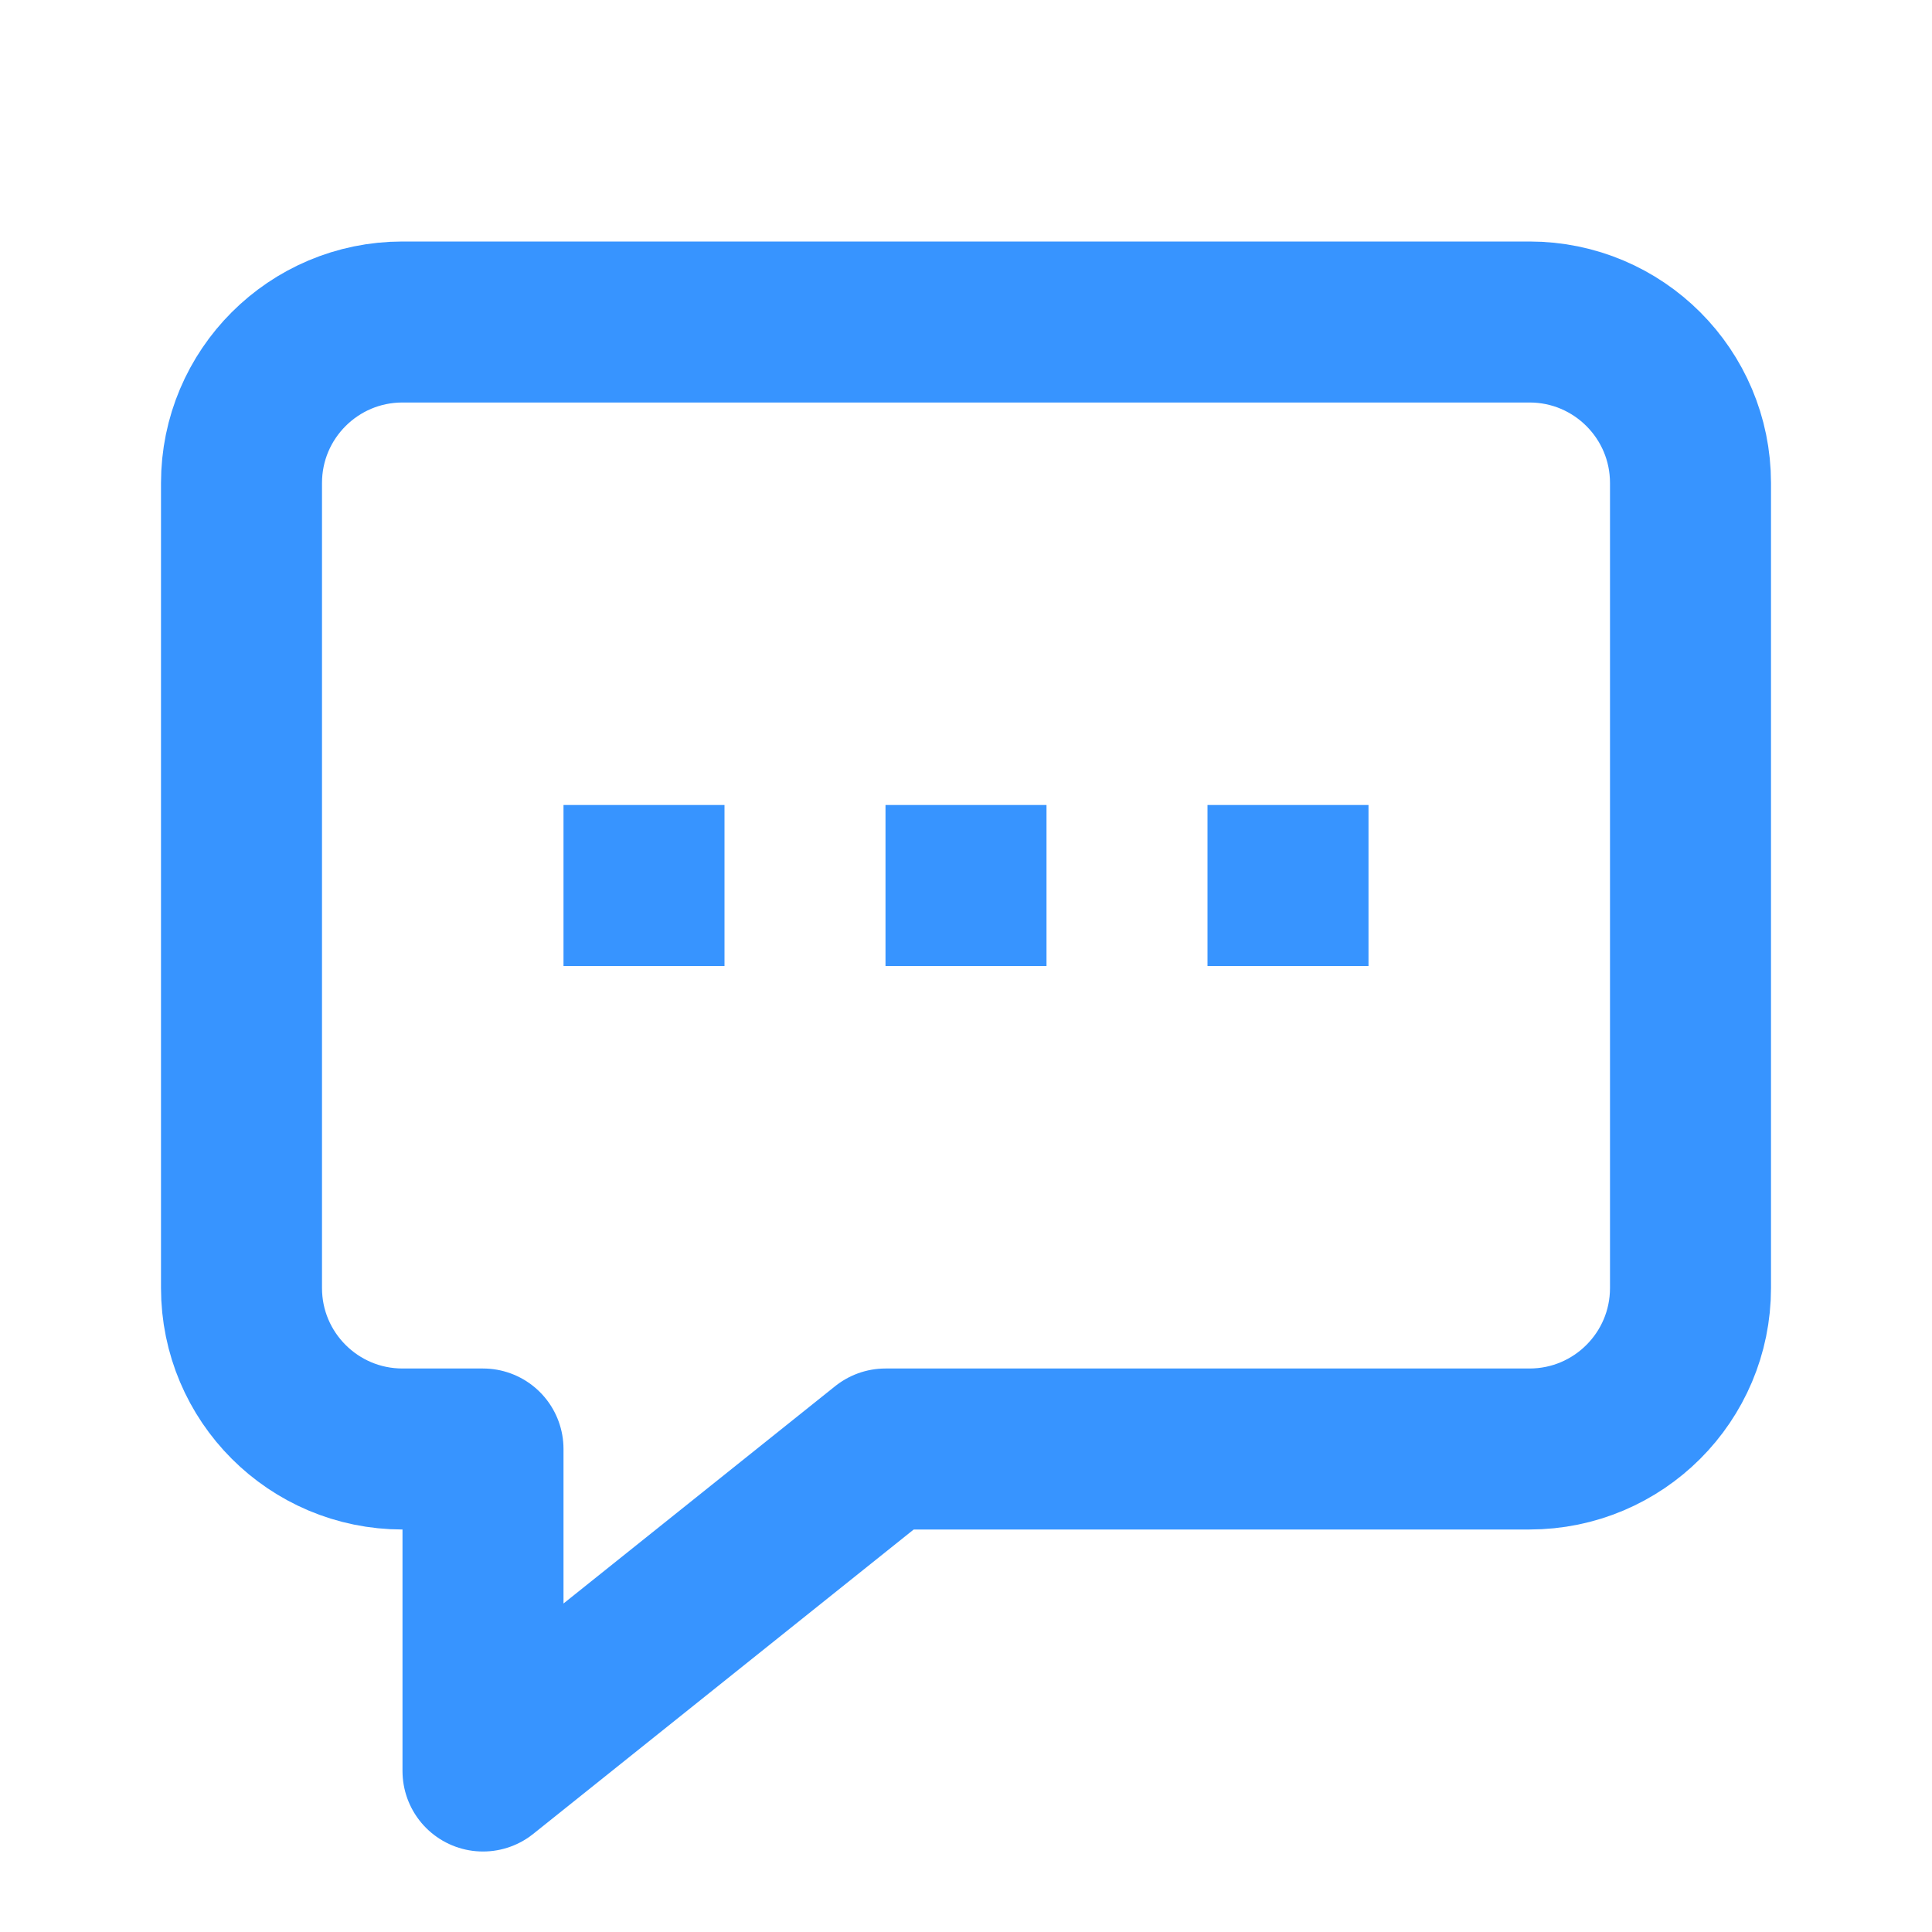
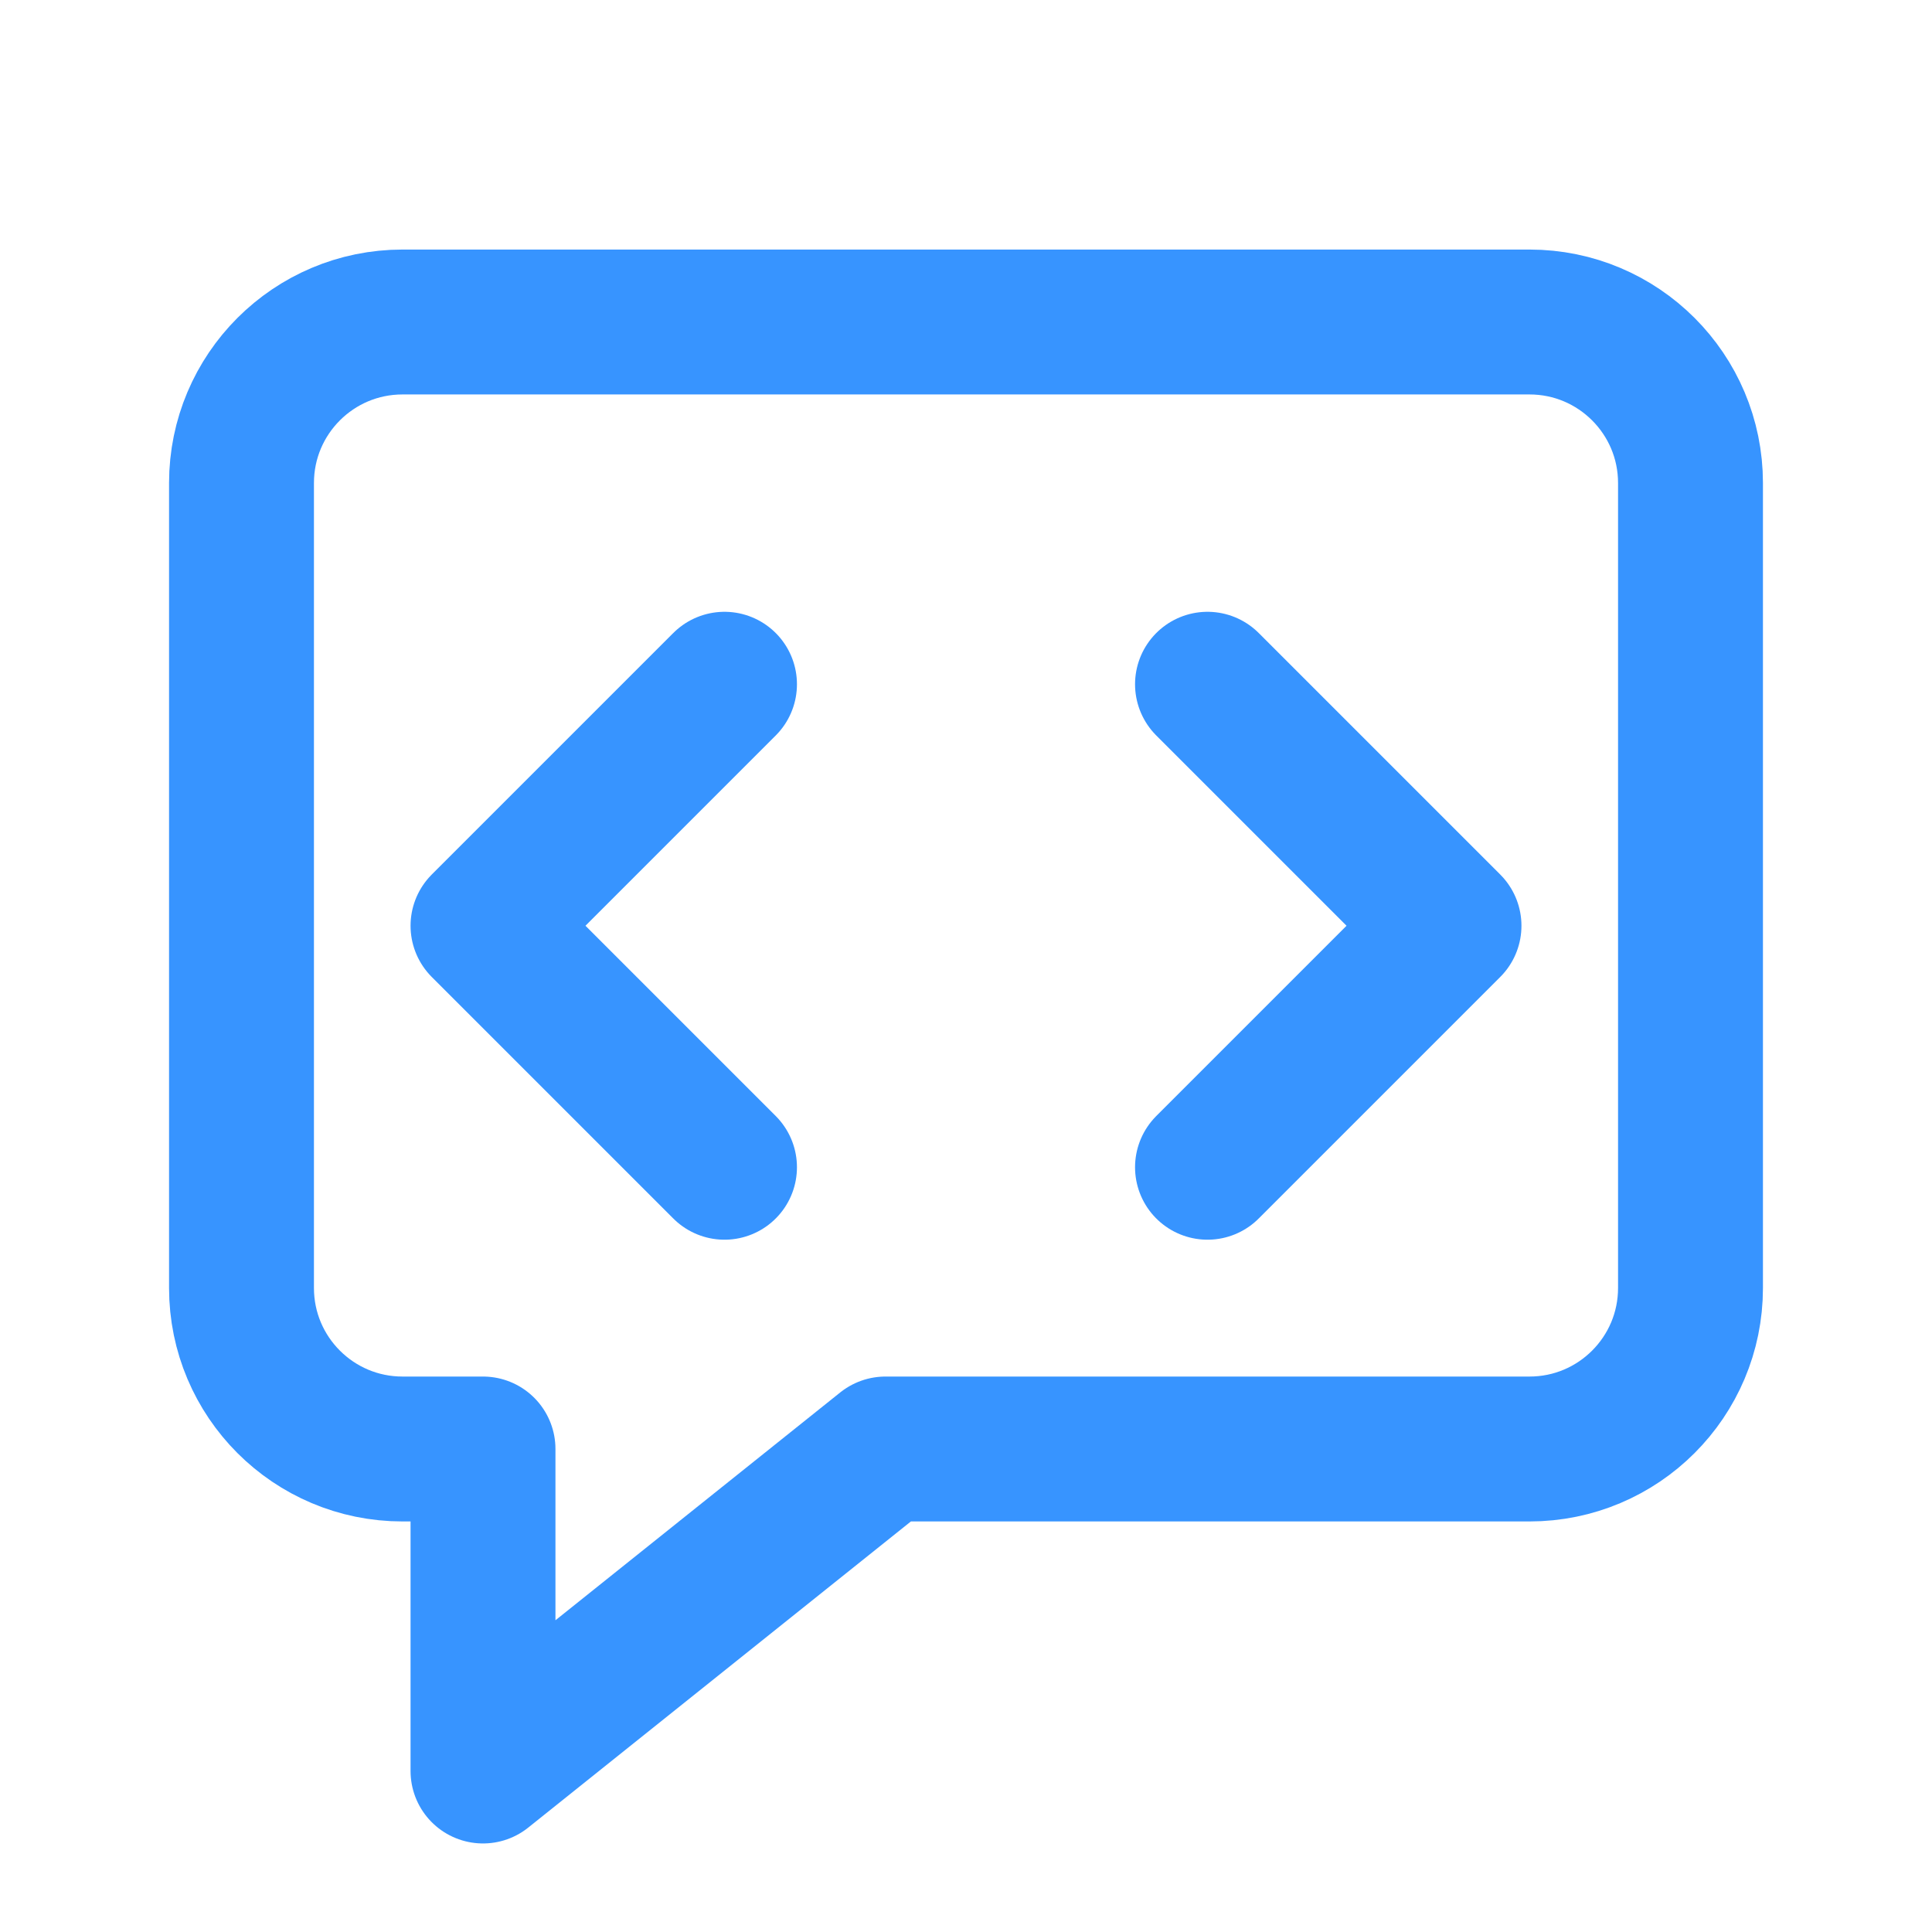
<svg xmlns="http://www.w3.org/2000/svg" viewBox="0 0 24 24">
-   <path fill="none" stroke="#3794ff" stroke-width="2" stroke-linecap="round" stroke-linejoin="round" d="M5 4h14a2 2 0 0 1 2 2v10a2 2 0 0 1-2 2h-8l-5 4v-4H5a2 2 0 0 1-2-2V6a2 2 0 0 1 2-2Z" />
-   <path fill="#3794ff" d="M7 10h2v2H7zm4 0h2v2h-2zm4 0h2v2h-2z" />
+   <path fill="none" stroke="#3794ff" stroke-width="1.8" stroke-linecap="round" stroke-linejoin="round" d="M5 4h14a2 2 0 0 1 2 2v10a2 2 0 0 1-2 2h-8l-5 4v-4H5a2 2 0 0 1-2-2V6a2 2 0 0 1 2-2Z M9 8.5l-3 3 3 3m6-6 3 3-3 3" />
</svg>
